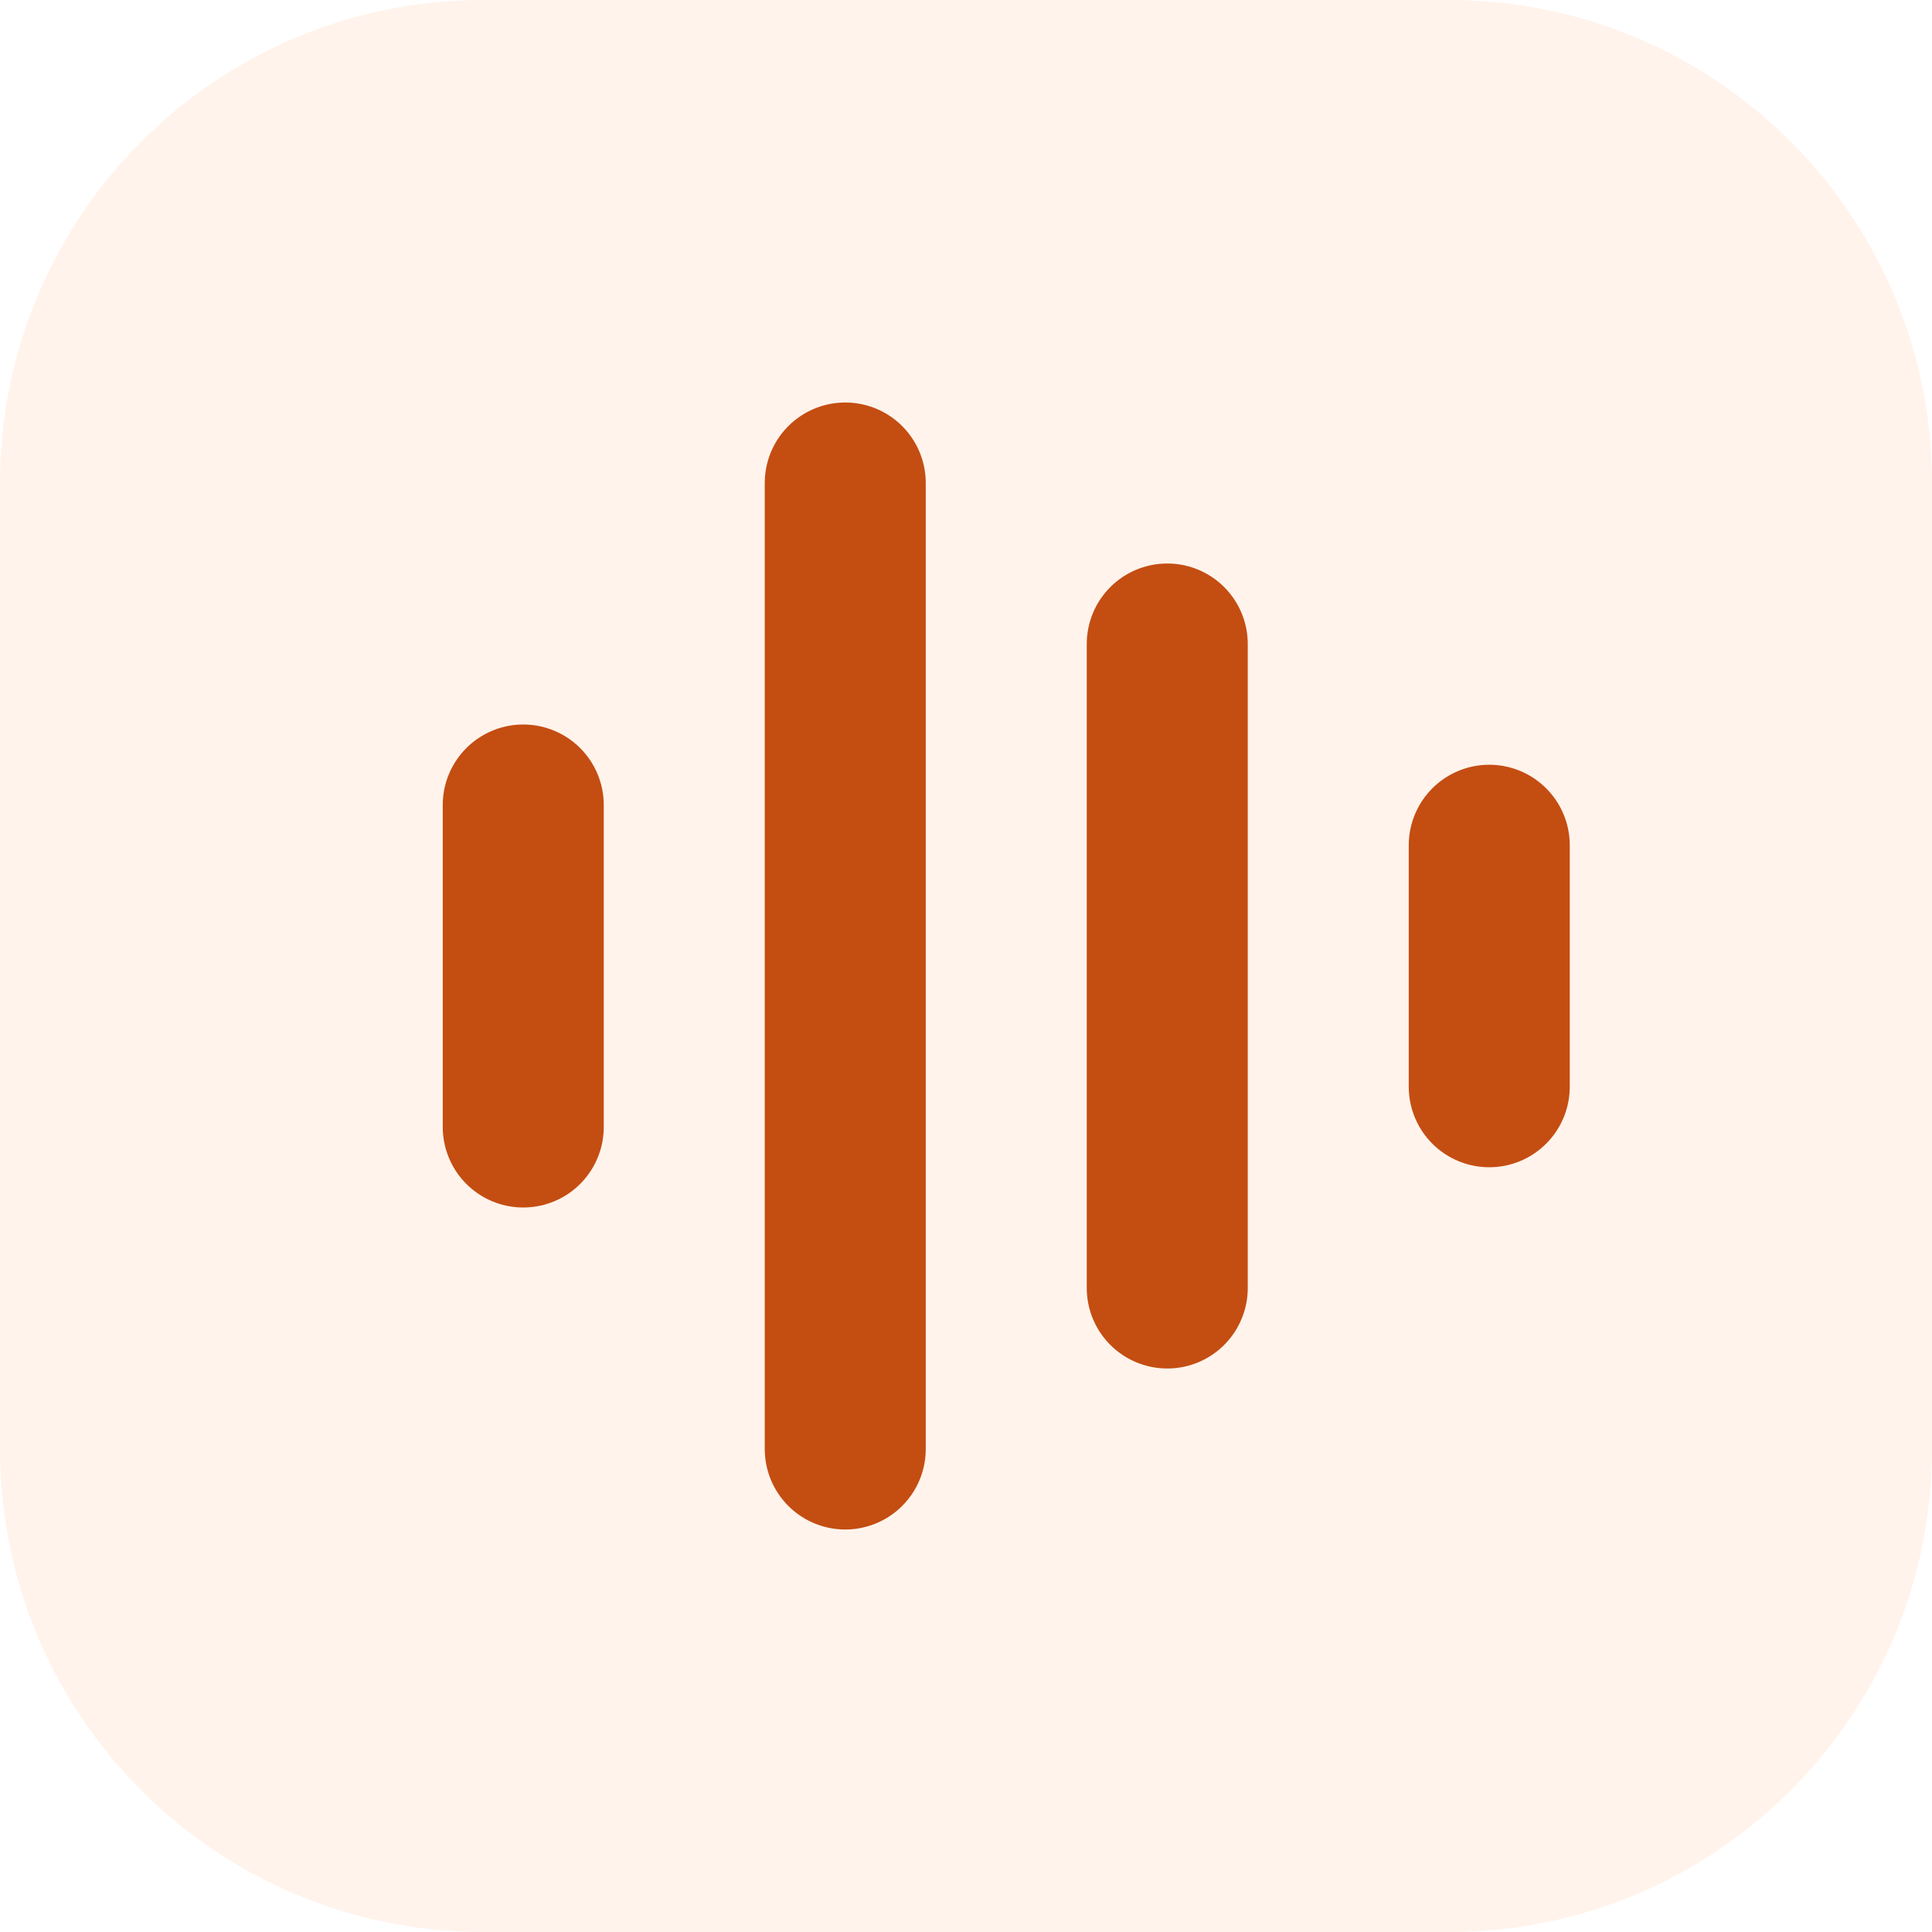
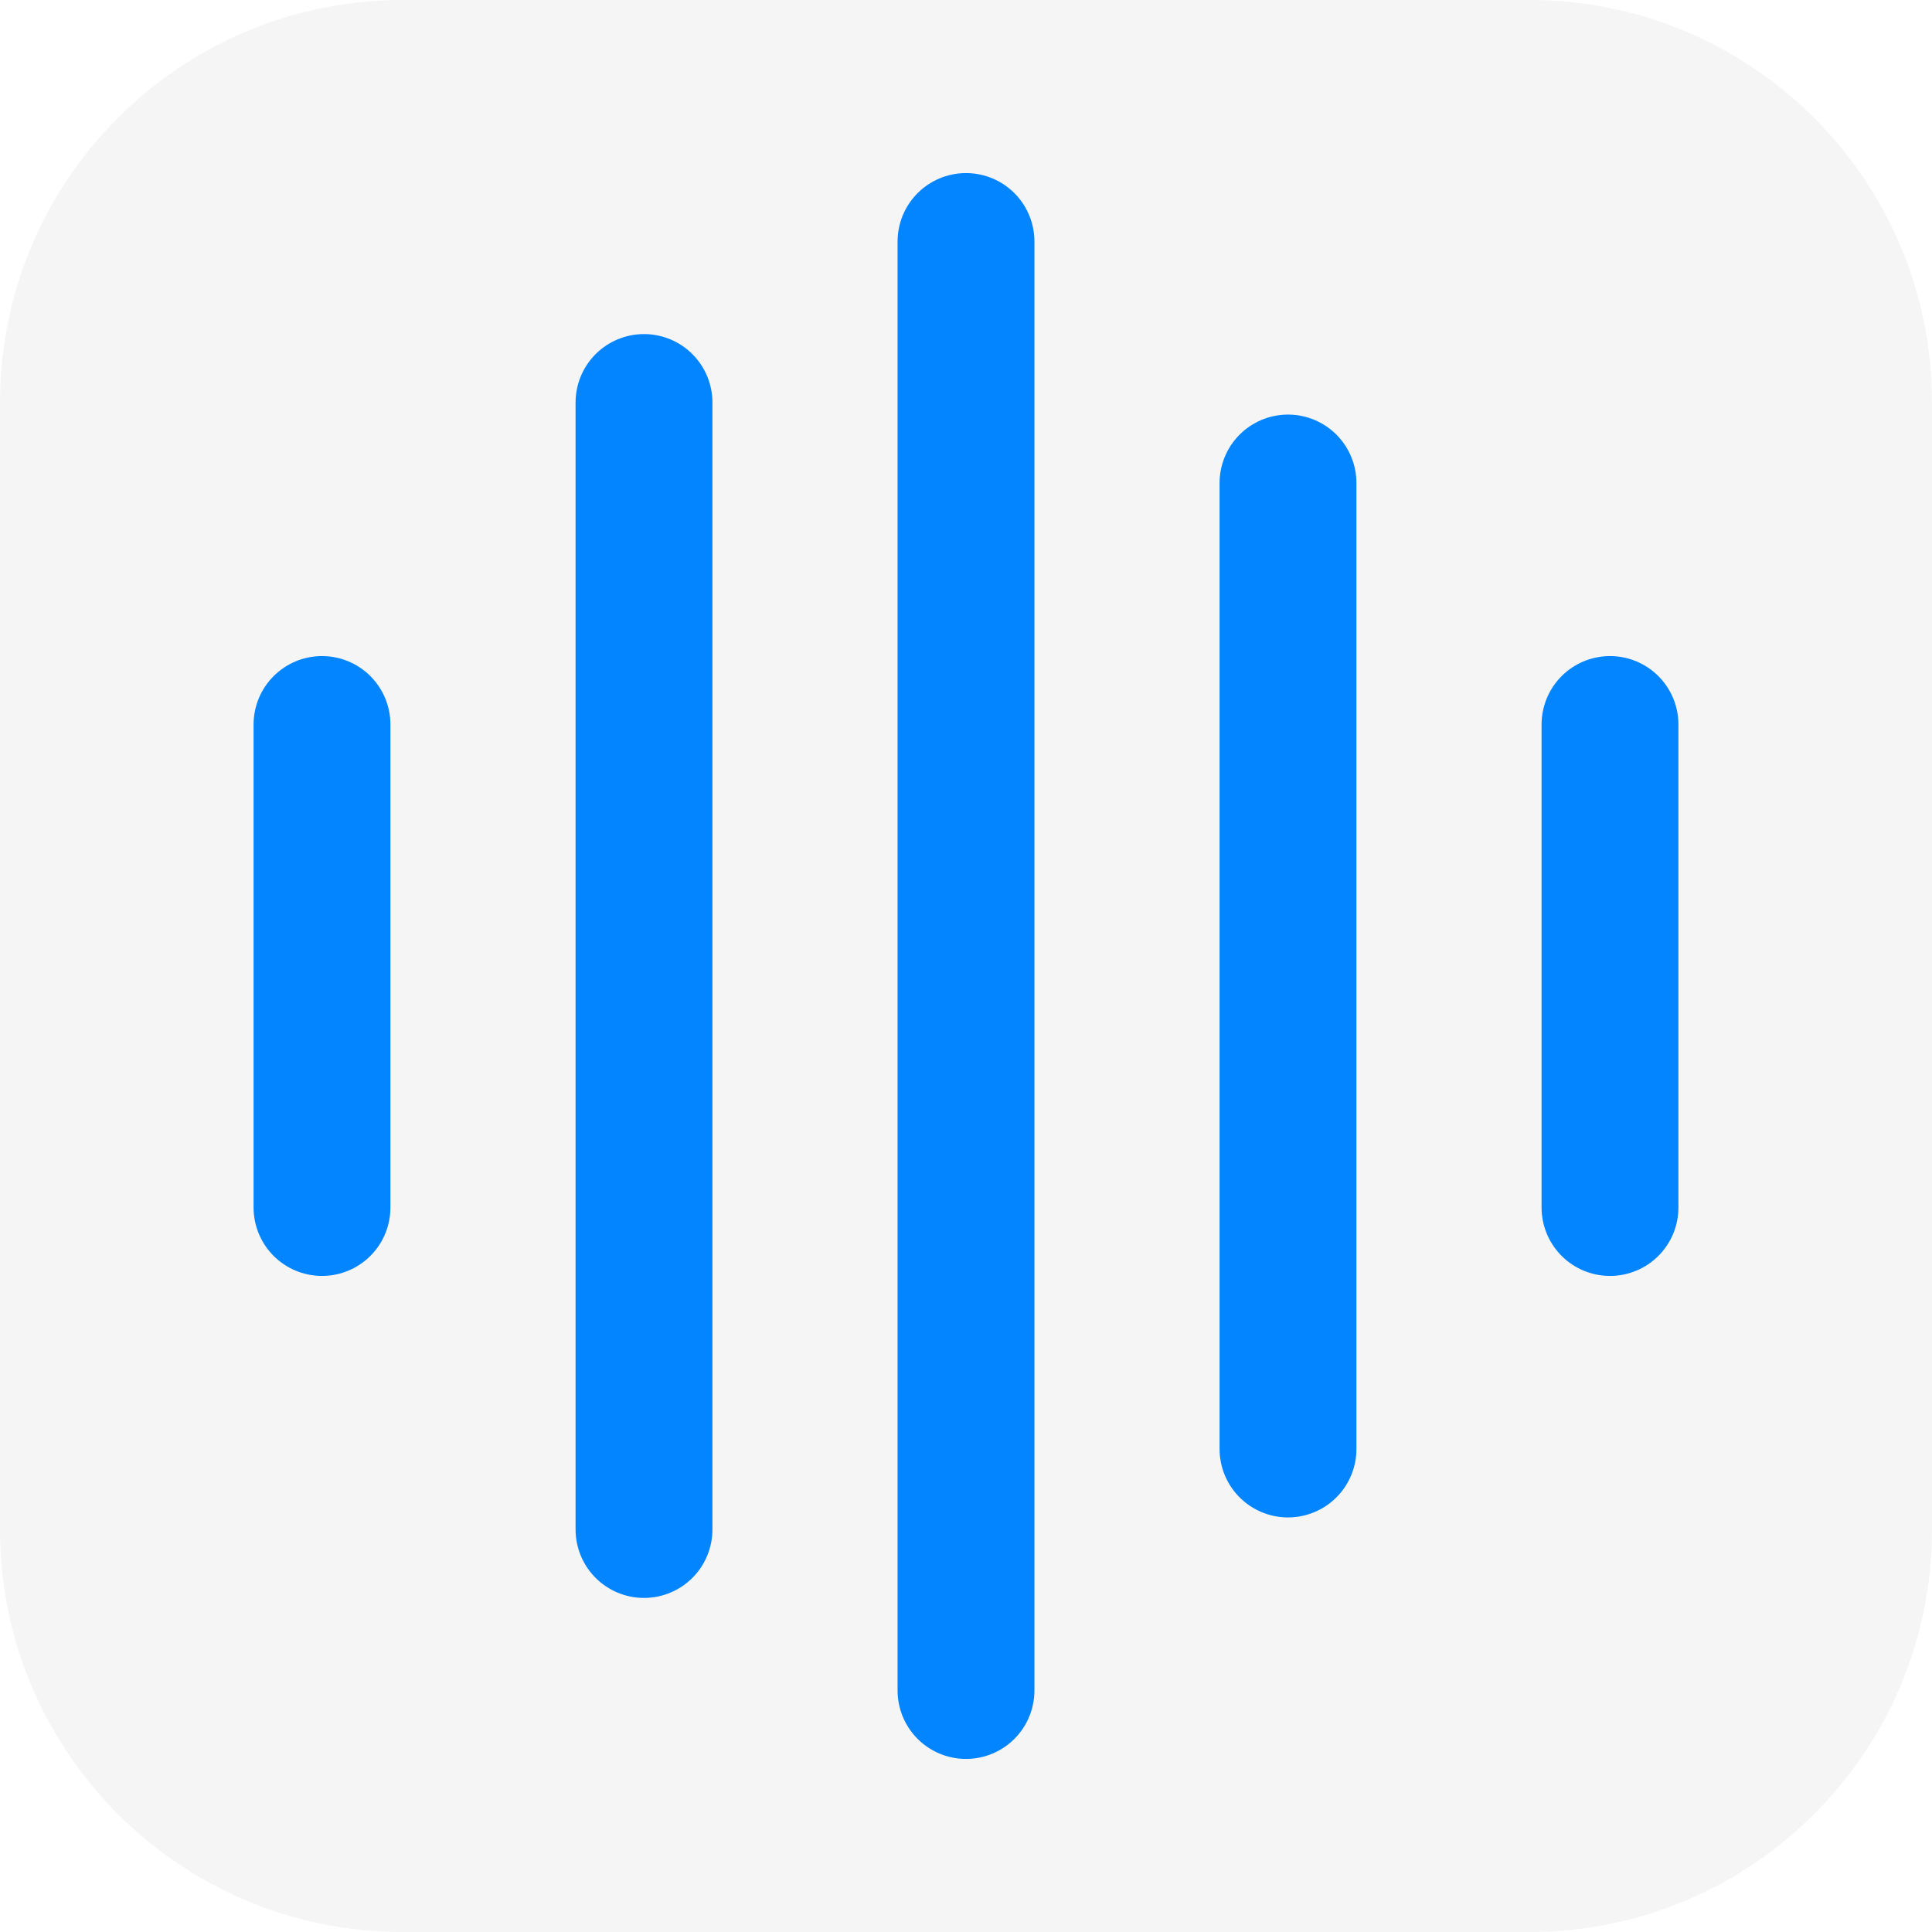
- <svg xmlns="http://www.w3.org/2000/svg" viewBox="0 0 48 48">
-   <rect width="48" height="48" rx="12" fill="#fff3eb" />
-   <g stroke="#c44d12" stroke-width="4" stroke-linecap="round">
-     <path d="M13 20v8M21 12v24M29 16v16M37 21v6" />
-   </g>
+ <svg xmlns="http://www.w3.org/2000/svg" viewBox="0 0 24 24">
+   <rect width="24" height="24" rx="5" fill="#f5f5f5" />
+   <path d="M4 9v6m4-10v14m4-16v18m4-15v12m4-9v6" fill="none" stroke="#0285ff" stroke-width="1.7" stroke-linecap="round" />
</svg>
